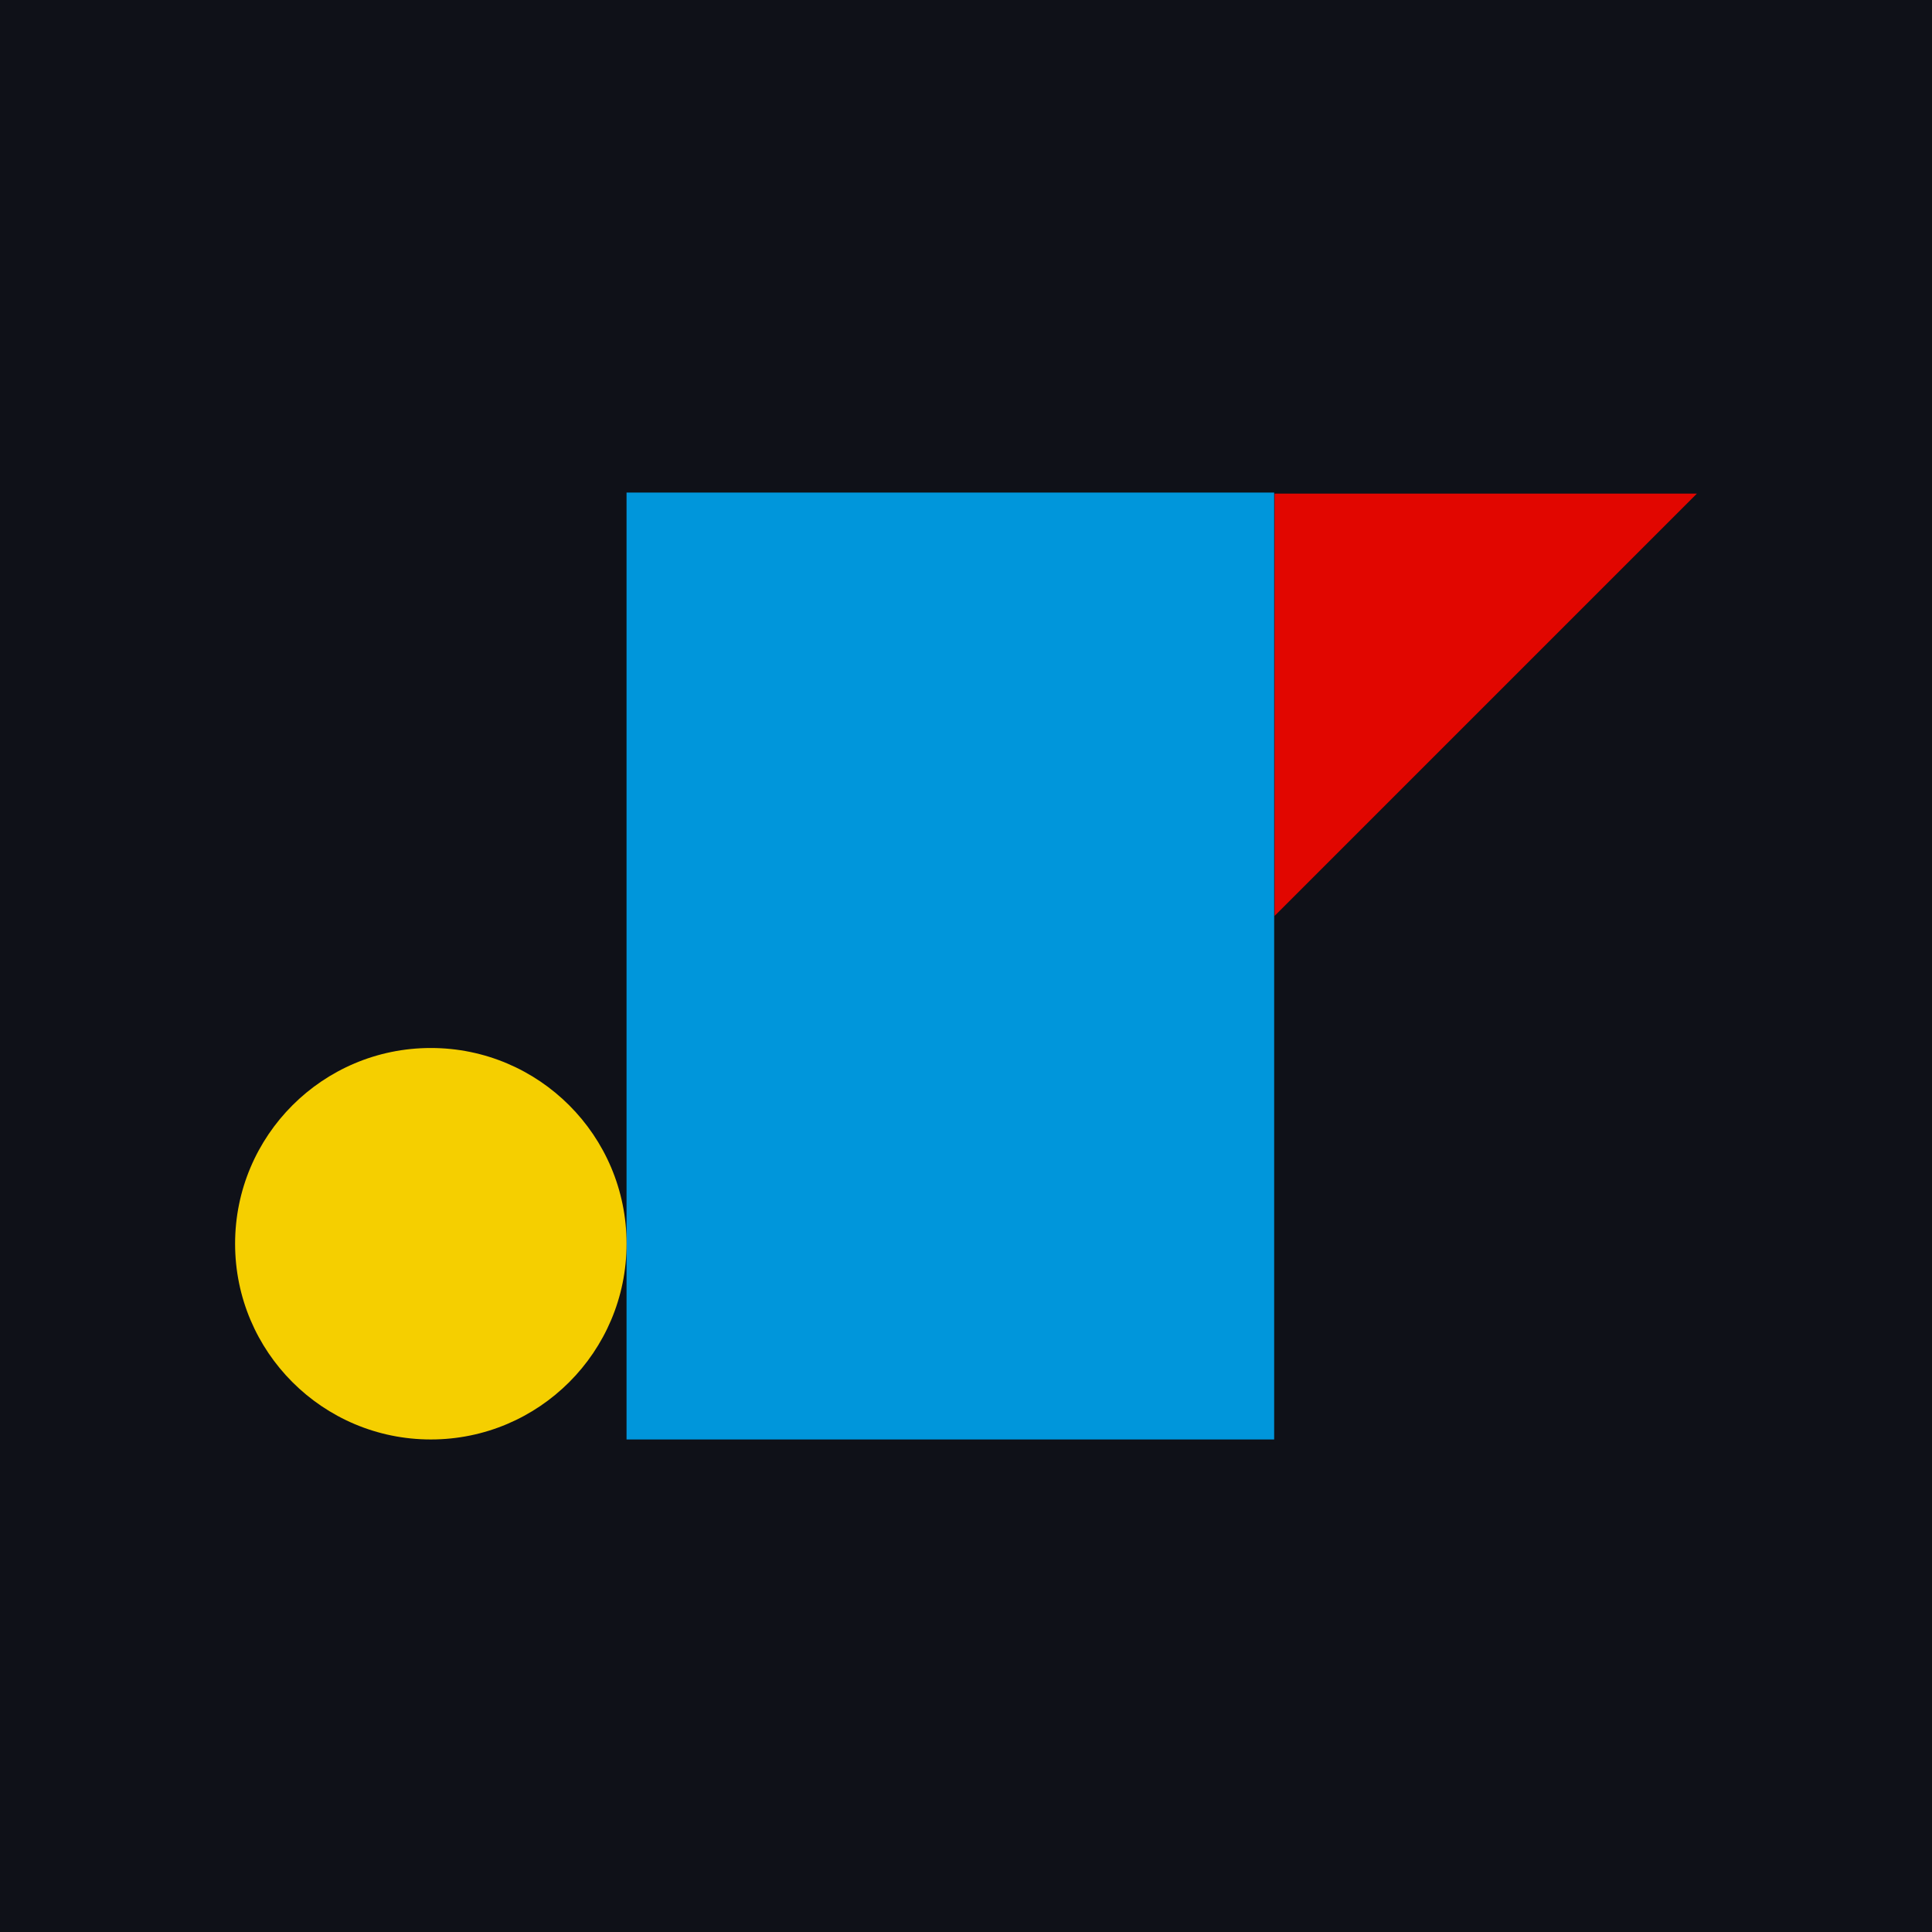
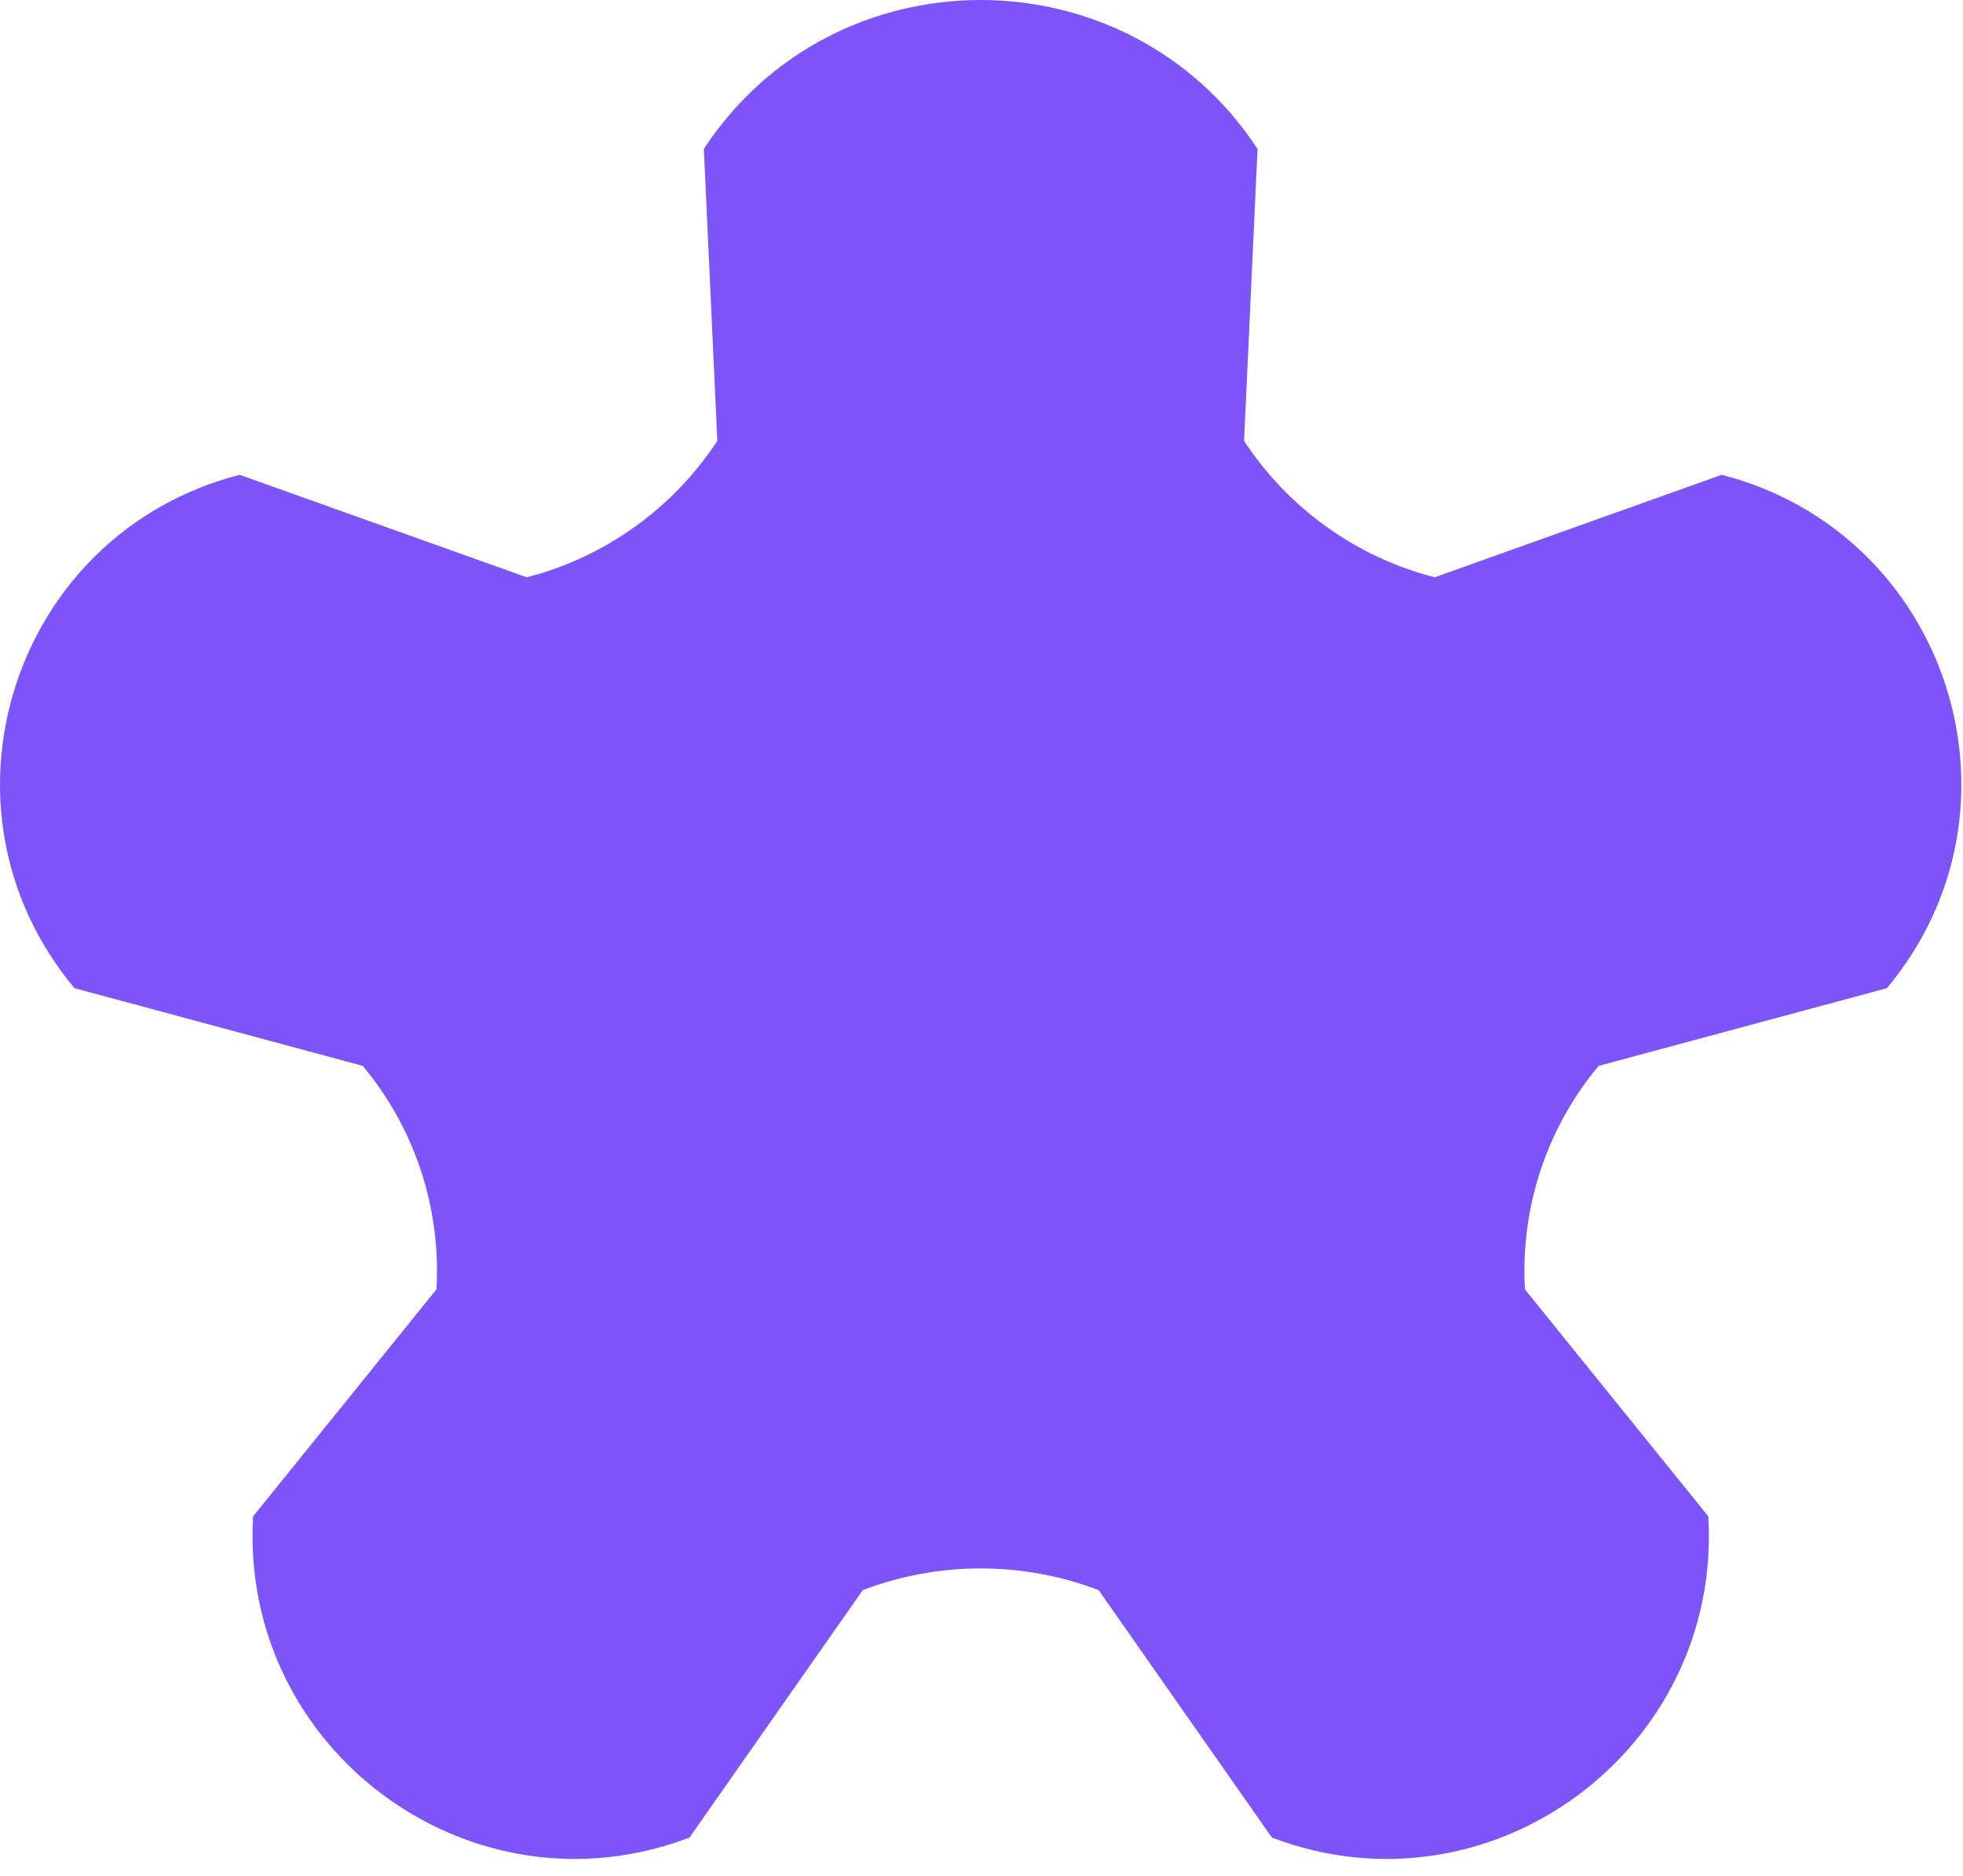
- <svg xmlns="http://www.w3.org/2000/svg" id="Layer_2" data-name="Layer 2" viewBox="0 0 748.58 748.58">
-   <defs>
-     <style>
-       .cls-1 {
-         fill: #0f1118;
-       }
- 
-       .cls-2 {
-         fill: #f5cf00;
-       }
- 
-       .cls-3 {
-         fill: #0096db;
-       }
- 
-       .cls-4 {
-         fill: #e10600;
-       }
-     </style>
-   </defs>
-   <g id="Layer_1-2" data-name="Layer 1">
-     <g>
-       <rect class="cls-1" width="748.58" height="748.58" />
-       <g>
-         <polygon class="cls-4" points="493.86 354.88 493.86 191.25 657.49 191.25 493.86 354.88" />
-         <rect class="cls-3" x="242.77" y="190.84" width="250.93" height="366.89" transform="translate(736.46 748.58) rotate(180)" />
-         <circle class="cls-2" cx="166.93" cy="481.9" r="75.84" />
-       </g>
-     </g>
-   </g>
+ <svg xmlns="http://www.w3.org/2000/svg" viewBox="0 0 45 43" fill="none">
+   <path d="M16.135 3.413C19.123 -1.137 25.84 -1.137 28.828 3.413L28.519 10.106C29.534 11.653 31.096 12.773 32.888 13.233L39.468 10.884C44.673 12.221 46.703 18.529 43.255 22.651L36.648 24.432C35.453 25.86 34.849 27.697 34.958 29.556L39.162 34.759C39.477 40.11 34.167 44.03 29.157 42.121L25.185 36.449C23.444 35.786 21.519 35.786 19.778 36.449L15.806 42.121C10.796 44.03 5.487 40.11 5.802 34.759L10.005 29.556C10.114 27.697 9.51 25.86 8.315 24.432L1.708 22.651C-1.74 18.529 0.29 12.221 5.495 10.884L12.075 13.233C13.867 12.773 15.429 11.653 16.444 10.106L16.135 3.413Z" fill="#7D53FA" />
</svg>
